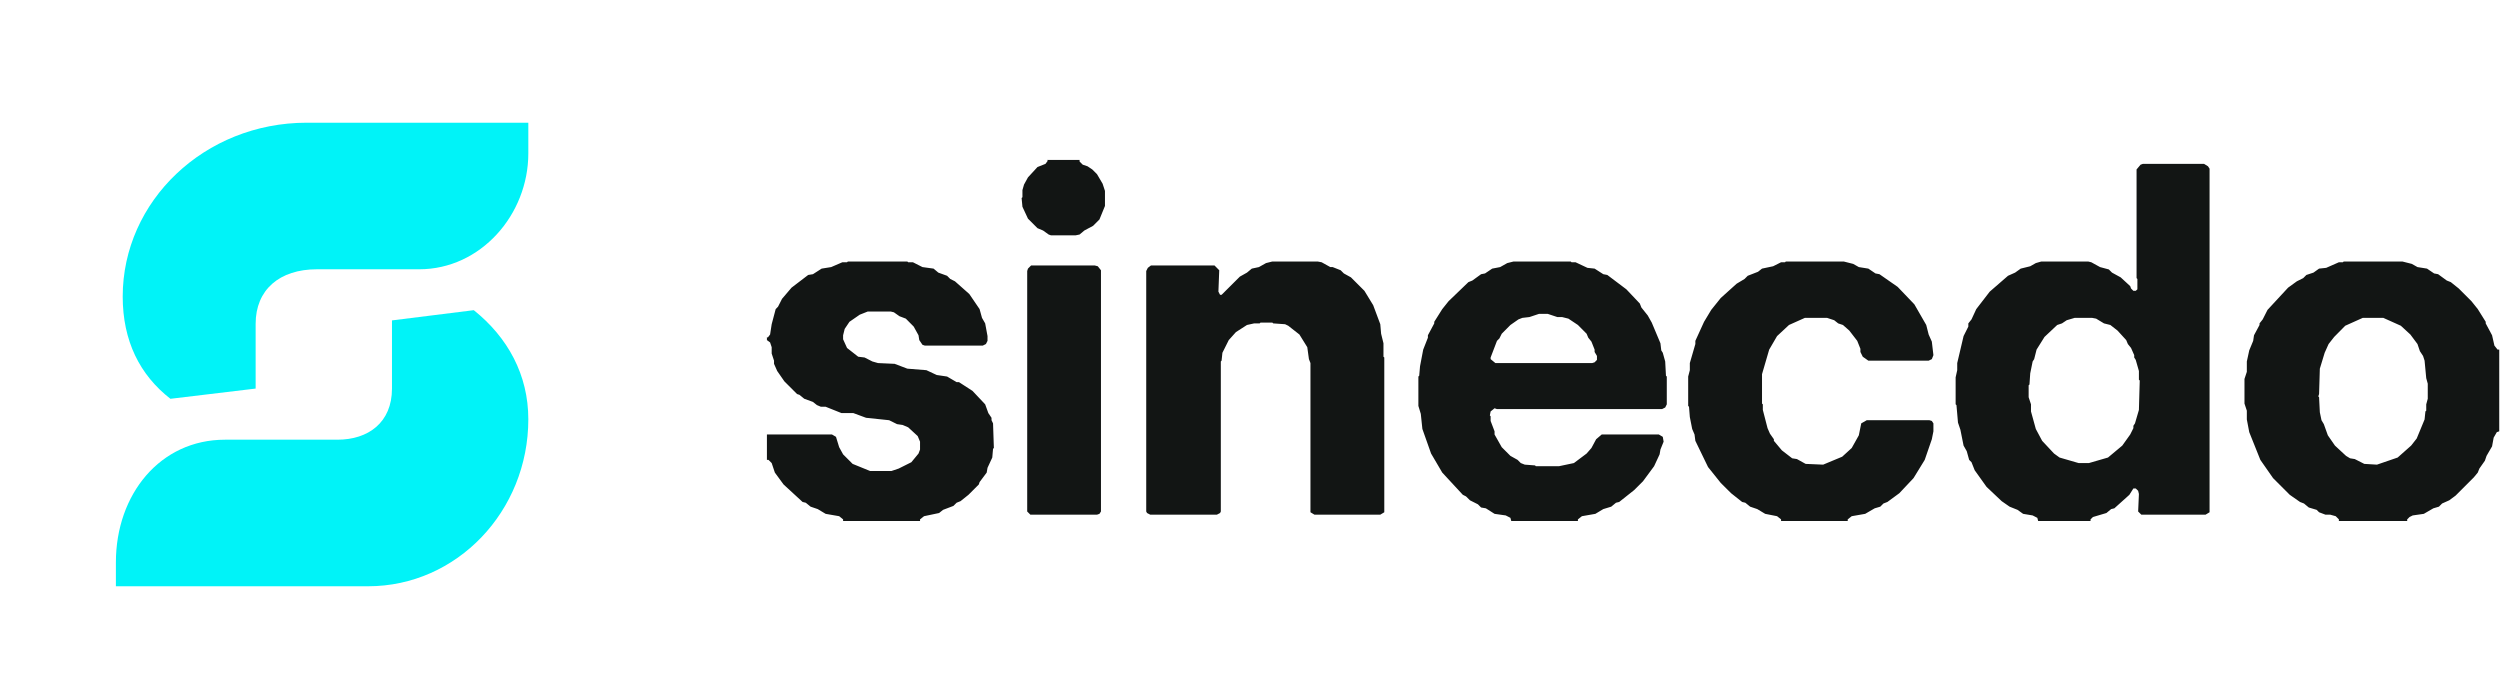
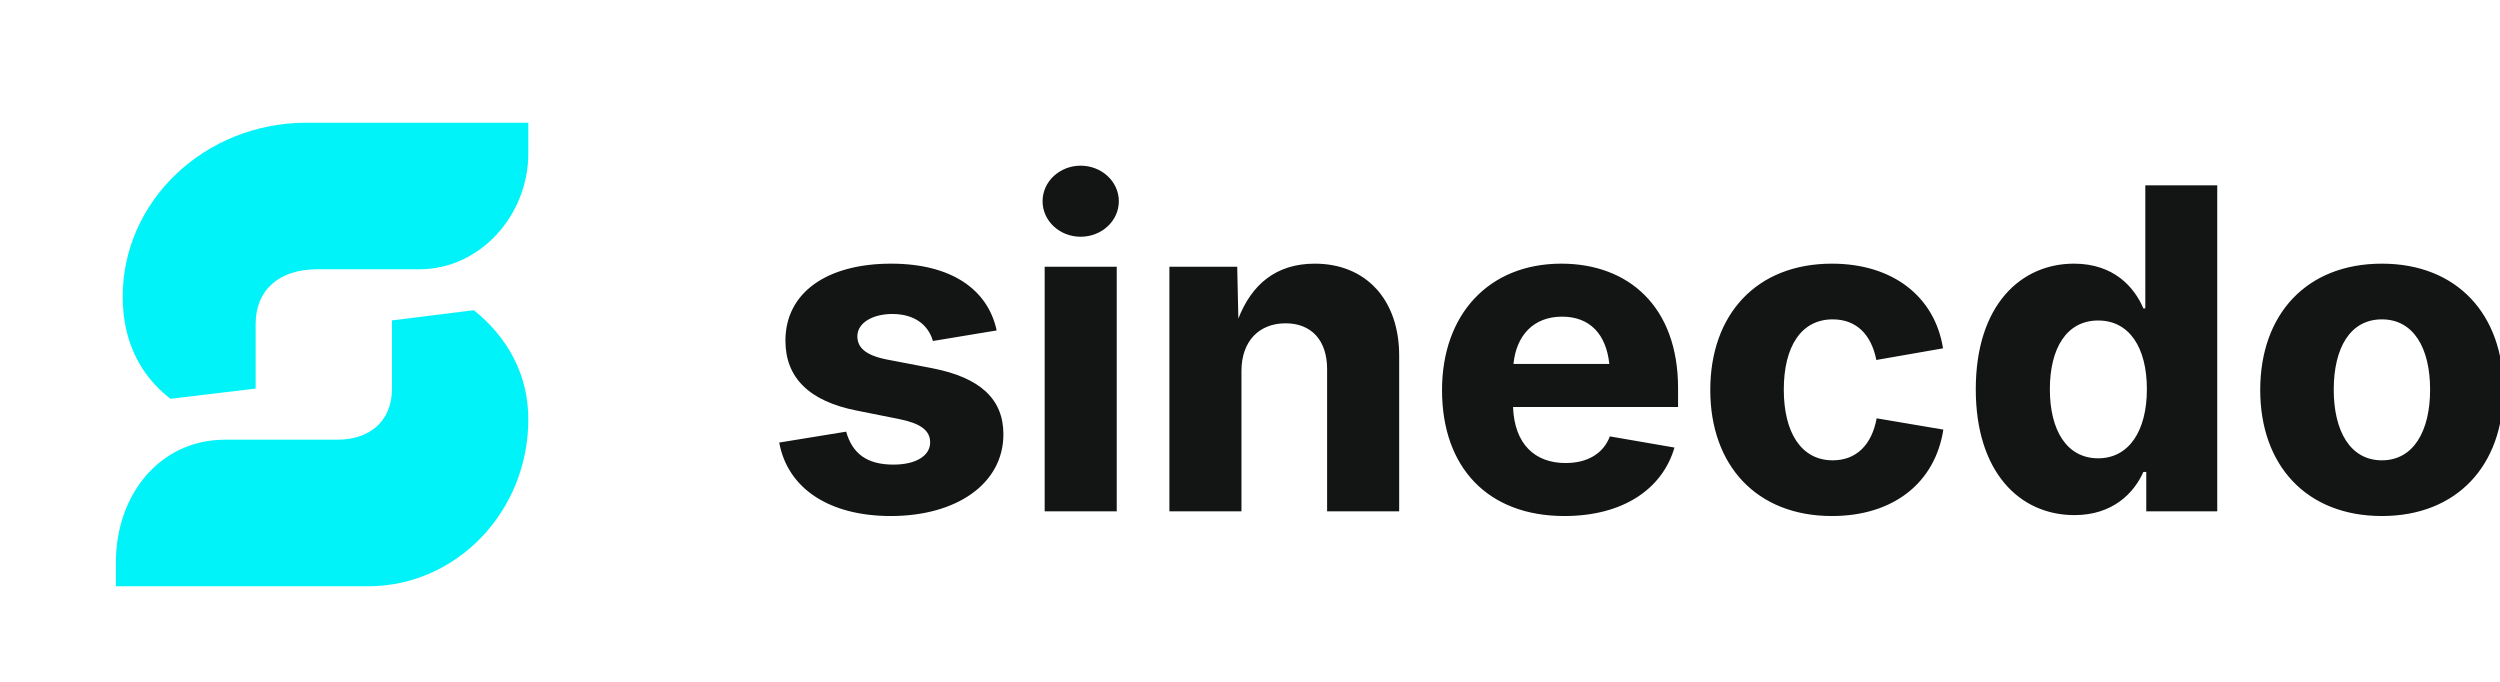
<svg xmlns="http://www.w3.org/2000/svg" viewBox="0 0 293.382 80" role="img" aria-label="Sinecdo horizontal lockup">
  <g transform="translate(0,4) scale(0.4)" fill="#00F3F8">
    <path d="M155 26 H90 C60 26 36 49 36 77 C36 90 41 100 50 107 L75 104 V85 C75 75 82 69 93 69 H123 C141 69 155 53 155 35 Z" />
    <path d="M139 81 L115 84 V104 C115 114 108 119 99 119 H66 C47 119 34 135 34 155 V162 H108 C134 162 155 140 155 113 C155 100 149 89 139 81 Z" />
  </g>
-   <g transform="translate(90,18.7678) scale(0.744989)">
-     <path fill="#121514" fill-rule="evenodd" d="M41.62,16.62L41.12,17.12L41.00,17.50L41.00,55.38L41.50,55.88L52.00,55.88L52.38,55.75L52.62,55.38L52.62,17.38L52.12,16.75L51.62,16.62ZM247.62,16.12L245.62,17.00L244.50,17.12L243.62,17.75L242.50,18.12L242.00,18.62L241.00,19.12L239.62,20.12L236.38,23.62L235.62,25.12L235.12,25.75L235.12,26.00L234.25,27.62L234.12,28.50L233.50,30.00L233.12,31.75L233.12,33.38L232.75,34.50L232.75,38.38L233.12,39.50L233.12,40.88L233.50,42.88L235.25,47.25L237.25,50.12L239.88,52.75L241.50,53.88L242.12,54.12L242.88,54.75L244.12,55.12L244.50,55.50L245.50,55.88L246.25,55.88L247.12,56.12L247.62,56.62L247.62,56.88L258.38,56.88L258.38,56.62L258.75,56.25L259.25,56.00L261.00,55.75L262.50,54.88L263.38,54.62L263.88,54.12L265.00,53.62L266.00,52.88L268.88,50.00L269.50,49.25L269.75,48.62L270.62,47.38L270.88,46.62L271.75,45.12L272.00,43.75L272.50,42.88L272.88,42.75L272.88,29.88L272.62,29.88L272.12,29.25L271.75,27.62L270.75,25.75L270.75,25.50L269.50,23.50L268.50,22.25L266.50,20.25L265.25,19.25L264.62,19.00L263.25,18.00L262.62,17.88L261.50,17.12L260.00,16.88L259.12,16.38L257.62,16.00L248.38,16.00L248.25,16.12ZM251.38,24.88L254.62,24.88L257.38,26.12L258.88,27.50L260.00,29.00L260.38,30.12L260.88,30.88L261.12,31.62L261.38,34.38L261.62,35.25L261.62,37.62L261.38,38.50L261.38,39.50L261.25,39.62L261.12,40.88L259.88,43.88L259.00,45.00L256.88,46.88L253.62,48.00L251.62,47.88L250.12,47.12L249.38,47.00L248.75,46.62L247.00,45.00L245.88,43.38L245.25,41.62L244.88,41.00L244.62,39.75L244.50,37.38L244.38,37.25L244.50,36.88L244.62,32.88L245.38,30.38L246.00,29.00L246.88,27.88L248.62,26.12ZM159.75,16.12L158.50,16.75L156.75,17.12L156.12,17.62L154.50,18.25L154.00,18.75L152.75,19.50L150.25,21.75L148.75,23.62L147.62,25.50L146.25,28.50L146.25,29.00L145.38,32.00L145.38,33.12L145.12,34.12L145.12,38.75L145.25,38.88L145.38,40.50L145.75,42.38L146.12,43.25L146.25,44.25L148.25,48.38L150.25,50.88L151.88,52.50L153.62,53.88L154.12,54.00L154.88,54.62L156.00,55.00L157.25,55.75L159.12,56.12L159.75,56.62L159.75,56.88L170.25,56.88L170.25,56.62L170.88,56.12L173.00,55.75L174.50,54.88L175.38,54.62L175.88,54.12L176.50,53.88L178.38,52.50L180.62,50.12L182.38,47.25L183.50,44.00L183.75,42.75L183.75,41.50L183.50,41.12L183.12,41.00L173.25,41.00L172.38,41.50L172.00,43.38L170.88,45.38L169.38,46.75L166.38,48.00L163.62,47.88L162.25,47.12L161.50,47.00L159.88,45.75L158.62,44.25L158.62,44.00L158.00,43.12L157.62,42.25L156.88,39.38L156.88,38.50L156.75,38.38L156.75,33.75L157.88,29.88L159.12,27.75L161.00,26.00L163.50,24.88L167.00,24.88L168.12,25.25L168.75,25.75L169.50,26.00L170.50,26.88L171.75,28.50L172.25,29.75L172.25,30.25L172.62,31.00L173.50,31.62L183.00,31.62L183.50,31.38L183.75,30.75L183.50,28.62L183.00,27.50L182.62,26.00L180.75,22.75L178.12,20.00L175.25,18.00L174.62,17.88L173.50,17.12L172.00,16.88L171.12,16.38L169.62,16.00L160.50,16.00L160.38,16.12ZM116.62,16.25L115.50,16.88L114.25,17.12L113.12,17.88L112.50,18.00L111.12,19.00L110.50,19.25L107.38,22.25L106.38,23.50L105.12,25.50L105.12,25.75L104.12,27.62L104.12,28.00L103.38,29.88L102.88,32.50L102.75,34.00L102.62,34.12L102.62,38.75L103.00,40.00L103.25,42.38L104.62,46.25L106.38,49.25L109.62,52.75L110.12,53.00L110.75,53.62L112.00,54.25L112.50,54.75L113.25,54.88L114.62,55.75L116.38,56.00L117.12,56.38L117.25,56.88L127.75,56.88L127.75,56.62L128.38,56.12L130.50,55.75L131.75,55.00L133.00,54.62L133.75,54.00L134.25,53.88L136.62,52.00L138.00,50.62L139.75,48.25L140.62,46.38L140.75,45.62L141.25,44.38L141.12,43.62L140.50,43.25L131.50,43.25L130.62,44.00L129.88,45.38L129.12,46.25L127.12,47.75L124.75,48.25L121.12,48.25L121.00,48.12L119.38,48.00L118.75,47.75L118.25,47.25L117.12,46.62L115.75,45.25L114.62,43.25L114.62,42.75L114.00,41.12L114.00,40.38L113.88,40.25L114.00,39.62L114.62,39.12L115.00,39.25L141.00,39.25L141.50,39.00L141.75,38.50L141.75,34.12L141.62,34.00L141.50,31.75L141.12,30.38L140.88,30.00L140.75,28.88L139.38,25.62L138.75,24.50L137.75,23.25L137.50,22.62L135.38,20.38L132.38,18.12L131.75,18.00L130.38,17.12L129.25,17.00L127.38,16.12L126.75,16.12L126.62,16.00L117.62,16.00ZM114.00,31.12L115.00,28.50L115.38,28.12L115.75,27.38L117.12,26.00L118.38,25.12L119.00,24.88L120.12,24.75L121.62,24.25L123.00,24.25L124.50,24.75L125.25,24.75L126.25,25.00L127.75,26.00L129.12,27.38L129.38,28.00L129.88,28.62L130.38,29.88L130.38,30.25L130.75,30.88L130.75,31.50L130.38,31.88L130.00,32.00L114.75,32.00L114.00,31.38ZM92.00,18.50L90.88,17.88L90.38,17.38L89.12,16.88L88.75,16.88L87.38,16.12L86.75,16.00L79.62,16.00L78.62,16.25L77.50,16.88L76.38,17.12L75.62,17.75L74.50,18.38L71.62,21.25L71.38,21.25L71.12,20.75L71.25,17.38L70.50,16.62L60.50,16.62L60.00,17.00L59.75,17.50L59.75,55.38L59.88,55.62L60.38,55.88L70.88,55.88L71.38,55.62L71.50,55.38L71.50,31.75L71.62,31.62L71.75,30.38L72.75,28.38L73.88,27.12L75.62,26.00L76.75,25.75L77.62,25.75L77.75,25.62L79.62,25.62L79.75,25.75L81.62,25.88L82.12,26.12L83.88,27.50L85.12,29.50L85.38,31.38L85.62,32.00L85.62,55.50L86.25,55.88L96.62,55.88L97.25,55.50L97.25,31.12L97.12,31.00L97.12,28.88L96.75,27.38L96.62,25.88L95.50,22.88L94.12,20.62ZM8.62,17.12L7.25,18.00L6.50,18.12L3.88,20.12L2.38,21.88L1.75,23.12L1.38,23.50L0.75,25.88L0.50,27.50L0.12,28.00L0.00,27.88L0.00,28.38L0.50,28.75L0.75,29.50L0.75,30.50L1.12,31.62L1.12,32.12L1.62,33.25L2.75,34.88L4.75,36.88L5.12,37.00L5.88,37.62L7.25,38.12L7.88,38.62L8.50,38.88L9.25,38.88L11.75,39.88L13.62,39.88L15.62,40.62L19.25,41.00L20.50,41.62L21.38,41.75L22.25,42.12L23.75,43.50L24.12,44.38L24.12,45.62L23.88,46.25L22.75,47.62L20.75,48.62L19.62,49.00L16.25,49.00L13.50,47.88L12.00,46.38L11.38,45.25L10.88,43.62L10.25,43.25L0.00,43.25L0.00,47.25L0.25,47.25L0.75,47.75L1.25,49.25L2.62,51.12L5.62,53.88L6.12,54.00L6.88,54.62L8.00,55.00L9.25,55.75L11.38,56.12L12.00,56.62L12.00,56.88L24.12,56.88L24.12,56.62L24.75,56.12L27.12,55.62L27.75,55.12L29.38,54.50L29.88,54.00L30.50,53.75L31.75,52.75L33.38,51.12L33.50,50.75L34.62,49.25L34.75,48.50L35.50,46.88L35.62,45.50L35.75,45.38L35.62,41.50L35.38,41.00L35.38,40.62L34.88,39.88L34.38,38.50L32.38,36.38L30.25,35.00L29.88,35.00L28.38,34.12L26.75,33.88L25.12,33.12L22.12,32.88L20.12,32.12L17.50,32.00L16.62,31.75L15.38,31.12L14.38,31.00L12.62,29.62L12.00,28.25L12.00,27.62L12.25,26.62L13.00,25.50L14.62,24.38L15.88,23.88L19.50,23.88L20.00,24.00L20.88,24.62L21.88,25.00L23.12,26.25L23.88,27.62L24.00,28.38L24.50,29.12L24.88,29.25L34.00,29.25L34.50,29.00L34.75,28.50L34.75,27.75L34.38,25.75L33.88,24.88L33.50,23.50L31.88,21.12L29.62,19.12L28.88,18.75L28.38,18.25L27.00,17.75L26.25,17.12L24.50,16.88L23.00,16.12L22.25,16.12L22.12,16.00L12.75,16.00L12.62,16.12L11.88,16.12L10.12,16.88ZM226.38,0.62L216.75,0.62L216.38,0.75L215.75,1.50L215.75,18.62L215.88,18.75L215.88,20.38L215.62,20.62L215.25,20.62L214.88,20.25L214.75,19.88L213.25,18.50L211.88,17.75L211.38,17.25L210.00,16.88L208.62,16.12L208.12,16.00L200.75,16.00L199.88,16.25L199.00,16.75L197.50,17.12L196.62,17.75L195.50,18.25L192.62,20.75L190.50,23.50L189.75,25.12L189.25,25.75L189.25,26.25L188.50,27.75L187.50,32.00L187.50,33.12L187.25,34.25L187.25,38.50L187.38,38.62L187.62,41.38L188.00,42.50L188.50,45.00L189.00,45.88L189.38,47.25L189.75,47.62L190.25,48.88L192.12,51.50L194.50,53.75L195.75,54.62L197.00,55.12L197.88,55.75L199.38,56.00L200.12,56.38L200.25,56.88L208.50,56.88L208.50,56.62L208.88,56.25L211.00,55.62L211.75,55.00L212.25,54.88L214.62,52.75L215.25,51.75L215.62,51.75L216.00,52.12L216.12,52.62L216.00,55.38L216.50,55.88L226.62,55.88L227.25,55.50L227.25,1.38L227.00,1.00ZM206.00,24.88L208.75,24.88L209.38,25.00L210.62,25.75L211.62,26.00L212.75,26.88L214.12,28.38L214.38,29.00L214.88,29.62L215.38,30.75L215.38,31.12L215.62,31.50L216.12,33.25L216.12,34.62L216.25,34.75L216.12,39.38L215.50,41.50L215.25,41.88L215.25,42.25L214.75,43.25L213.50,45.00L211.25,46.88L208.25,47.75L206.62,47.75L203.62,46.88L202.75,46.25L200.88,44.25L199.88,42.38L199.12,39.62L199.12,38.50L198.75,37.38L198.75,35.50L198.88,35.38L199.00,33.62L199.38,31.75L199.62,31.38L200.00,29.88L201.25,27.88L203.25,26.00L204.00,25.75L204.75,25.25ZM44.12,0.00L44.25,0.12L43.88,0.62L42.62,1.12L41.12,2.75L40.50,3.88L40.25,4.75L40.25,5.88L40.12,6.00L40.25,7.38L41.12,9.25L42.62,10.75L43.50,11.12L44.38,11.75L44.75,11.88L48.62,11.88L49.25,11.75L50.00,11.12L51.38,10.38L52.38,9.38L53.25,7.25L53.25,4.88L52.88,3.75L52.00,2.25L51.25,1.50L50.50,1.00L49.75,0.75L49.25,0.25L49.25,0.00Z" />
+   <g transform="translate(90.000,18.000) scale(0.7213115)">
+     <path fill="#121514" fill-rule="evenodd" d="M580.4 -21.4 C880.6 -21.4 1094.8 126.2 1094.8 352.2 C1094.8 513 989 611.4 769.4 654.2 L560.6 694.2 C460.6 714.4 427.4 751 427.4 800.4 C427.4 861.4 497.4 902 587 902 C687 902 750.6 854 772.8 778.6 L1064 826.8 C1023.8 1014.8 855.8 1132 581.8 1132 C288.6 1132 98.6 1000 98.6 780.2 C98.6 610.8 207 503 426 460.2 L620.2 421.4 C715.2 402 760 370.2 760 315.4 C760 254.4 696.2 213.6 591.8 213.6 C471.2 213.6 404.6 264 376.2 364.2 L70.2 314.4 C109.2 102.8 300.8 -21.4 580.4 -21.4 Z M1283.4 0 L1612.8 0 L1612.8 1118 L1283.4 1118 Z M1447.8 1255 C1543.8 1255 1622.4 1327.2 1622.4 1417.4 C1622.4 1507.2 1543.8 1579.8 1447.8 1579.8 C1352 1579.8 1273.8 1507.2 1273.8 1417.4 C1273.8 1327.2 1352 1255 1447.8 1255 Z M2182.8 641.6 C2182.8 778.8 2264.6 859.4 2384.2 859.4 C2503 859.4 2574.2 781.2 2574.2 650 L2574.2 0 L2903.6 0 L2903.6 711.6 C2903.6 968.2 2751 1132 2517.8 1132 C2340.4 1132 2229.2 1036.4 2168.6 881 L2163.4 1118 L1853.4 1118 L1853.4 0 L2182.8 0 Z M3658.6 -21.4 C3925.2 -21.4 4106.2 100.8 4161.8 291.6 L3866.4 342.6 C3836.8 263.2 3762.6 220.8 3664.2 220.8 C3524.6 220.8 3430.4 306.4 3424 476.8 L4178.2 476.8 L4178.2 563.2 C4178.2 937.4 3950 1132 3644.8 1132 C3312.4 1132 3099.4 899.2 3099.4 554.2 C3099.4 198.2 3311.2 -21.4 3658.6 -21.4 Z M3426 673.8 C3438.6 802.8 3516.8 889.8 3647.8 889.8 C3776.6 889.8 3849.6 808.4 3864 673.8 Z M4881.4 -21.4 C5161.4 -21.4 5352.8 129.6 5390.6 373.6 L5085.8 425.2 C5063.6 304.2 4993.2 233.2 4885 233.2 C4740.6 233.2 4661.4 361 4661.4 556.2 C4661.4 752.8 4740.6 877.4 4885 877.4 C4993.2 877.4 5061.2 808.4 5084.4 691.8 L5389.2 745 C5351.4 982.8 5158.4 1132 4881.4 1132 C4536.6 1132 4325.4 900 4325.4 554.6 C4325.4 210.6 4536.6 -21.4 4881.4 -21.4 Z M5990 -17.2 C6164.8 -17.2 6262 83.6 6304.8 180.2 L6318 180.2 L6318 0 L6642.4 0 L6642.4 1490 L6313.6 1490 L6313.6 927.6 L6304.8 927.6 C6263.6 1023.8 6170.8 1132 5987.4 1132 C5747.2 1132 5538.8 945.6 5538.8 557.6 C5538.8 181.4 5737.4 -17.2 5990 -17.2 Z M6098.2 242.4 C5954.8 242.4 5877.4 370 5877.4 558 C5877.4 745.6 5954 872.2 6098.2 872.2 C6239.6 872.2 6320.8 750.2 6320.8 558 C6320.8 367.4 6238.6 242.4 6098.2 242.4 Z M7394.8 -21.4 C7738.6 -21.4 7950.2 210.6 7950.2 554.6 C7950.2 900 7738.6 1132 7394.8 1132 C7050 1132 6838.8 900 6838.8 554.6 C6838.8 210.6 7050 -21.4 7394.8 -21.4 Z M7394.8 233.2 C7250.4 233.2 7174.8 366.6 7174.8 556.2 C7174.8 747.6 7250.4 877.4 7394.8 877.4 C7539.2 877.4 7615.2 747.2 7615.2 556.2 C7615.2 366.6 7539.2 233.2 7394.8 233.2 Z" transform="translate(-0.499001 58.2382) scale(0.0355983 -0.0355983)" />
  </g>
</svg>
